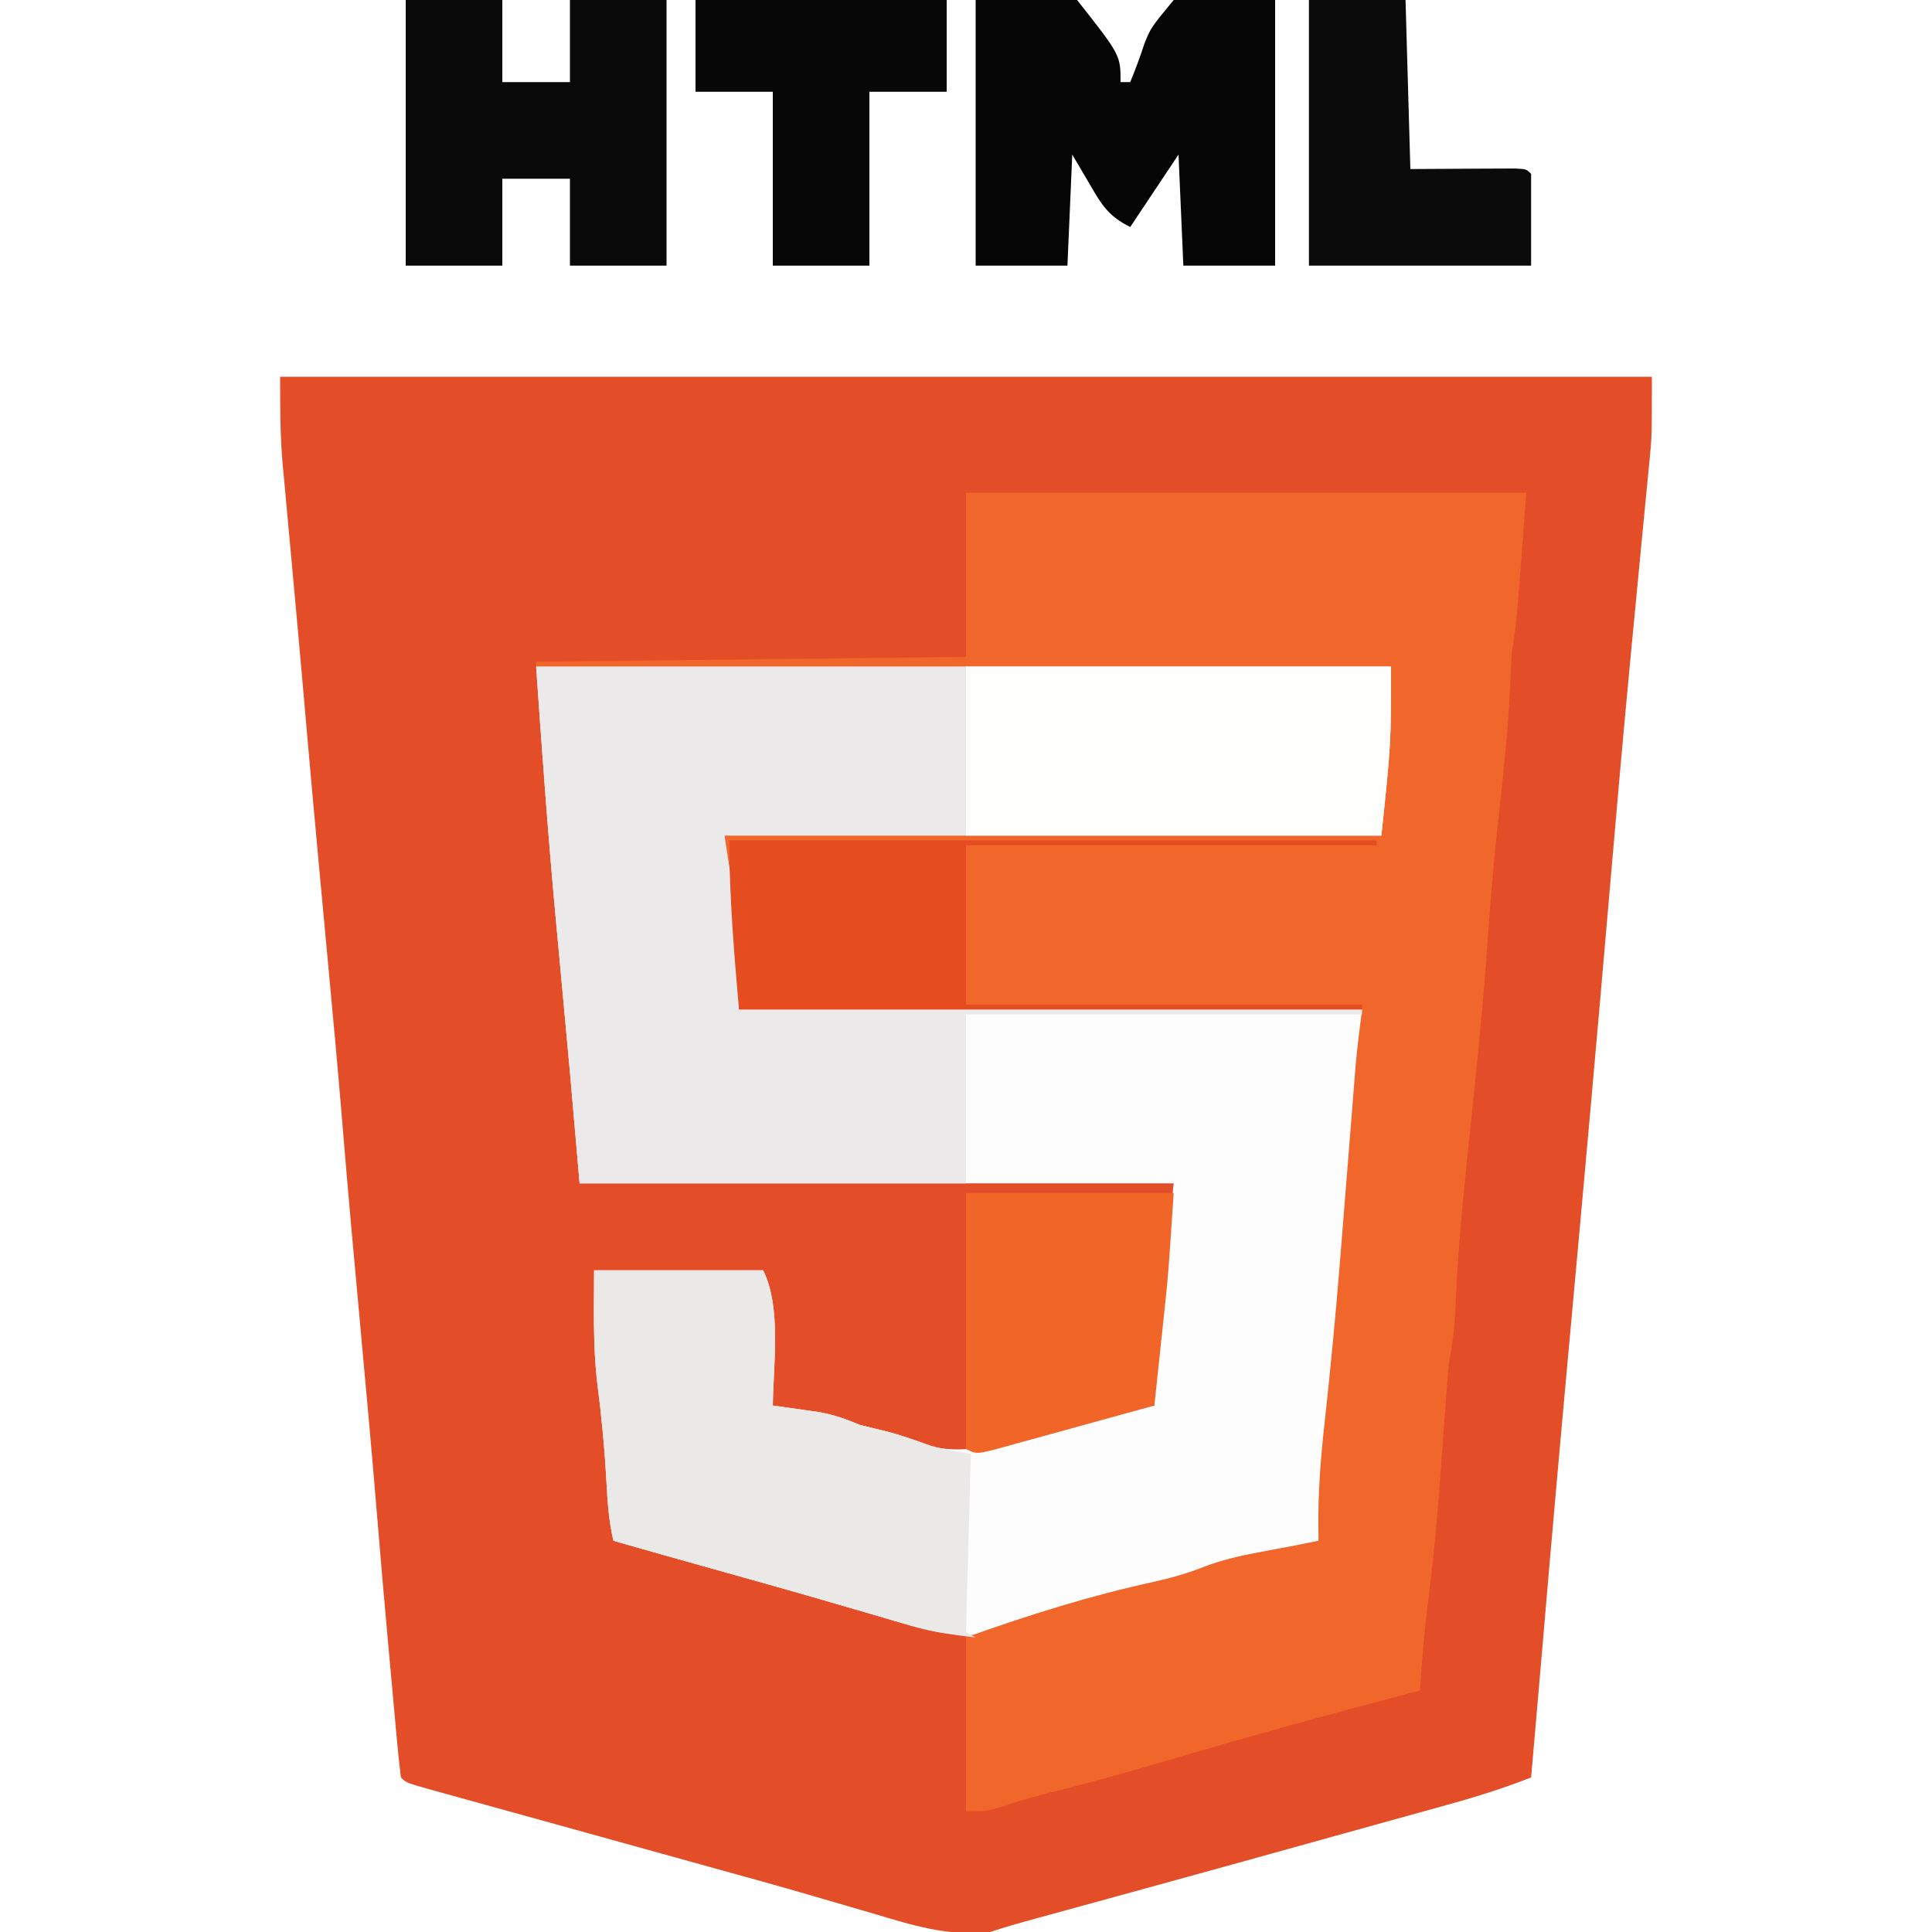
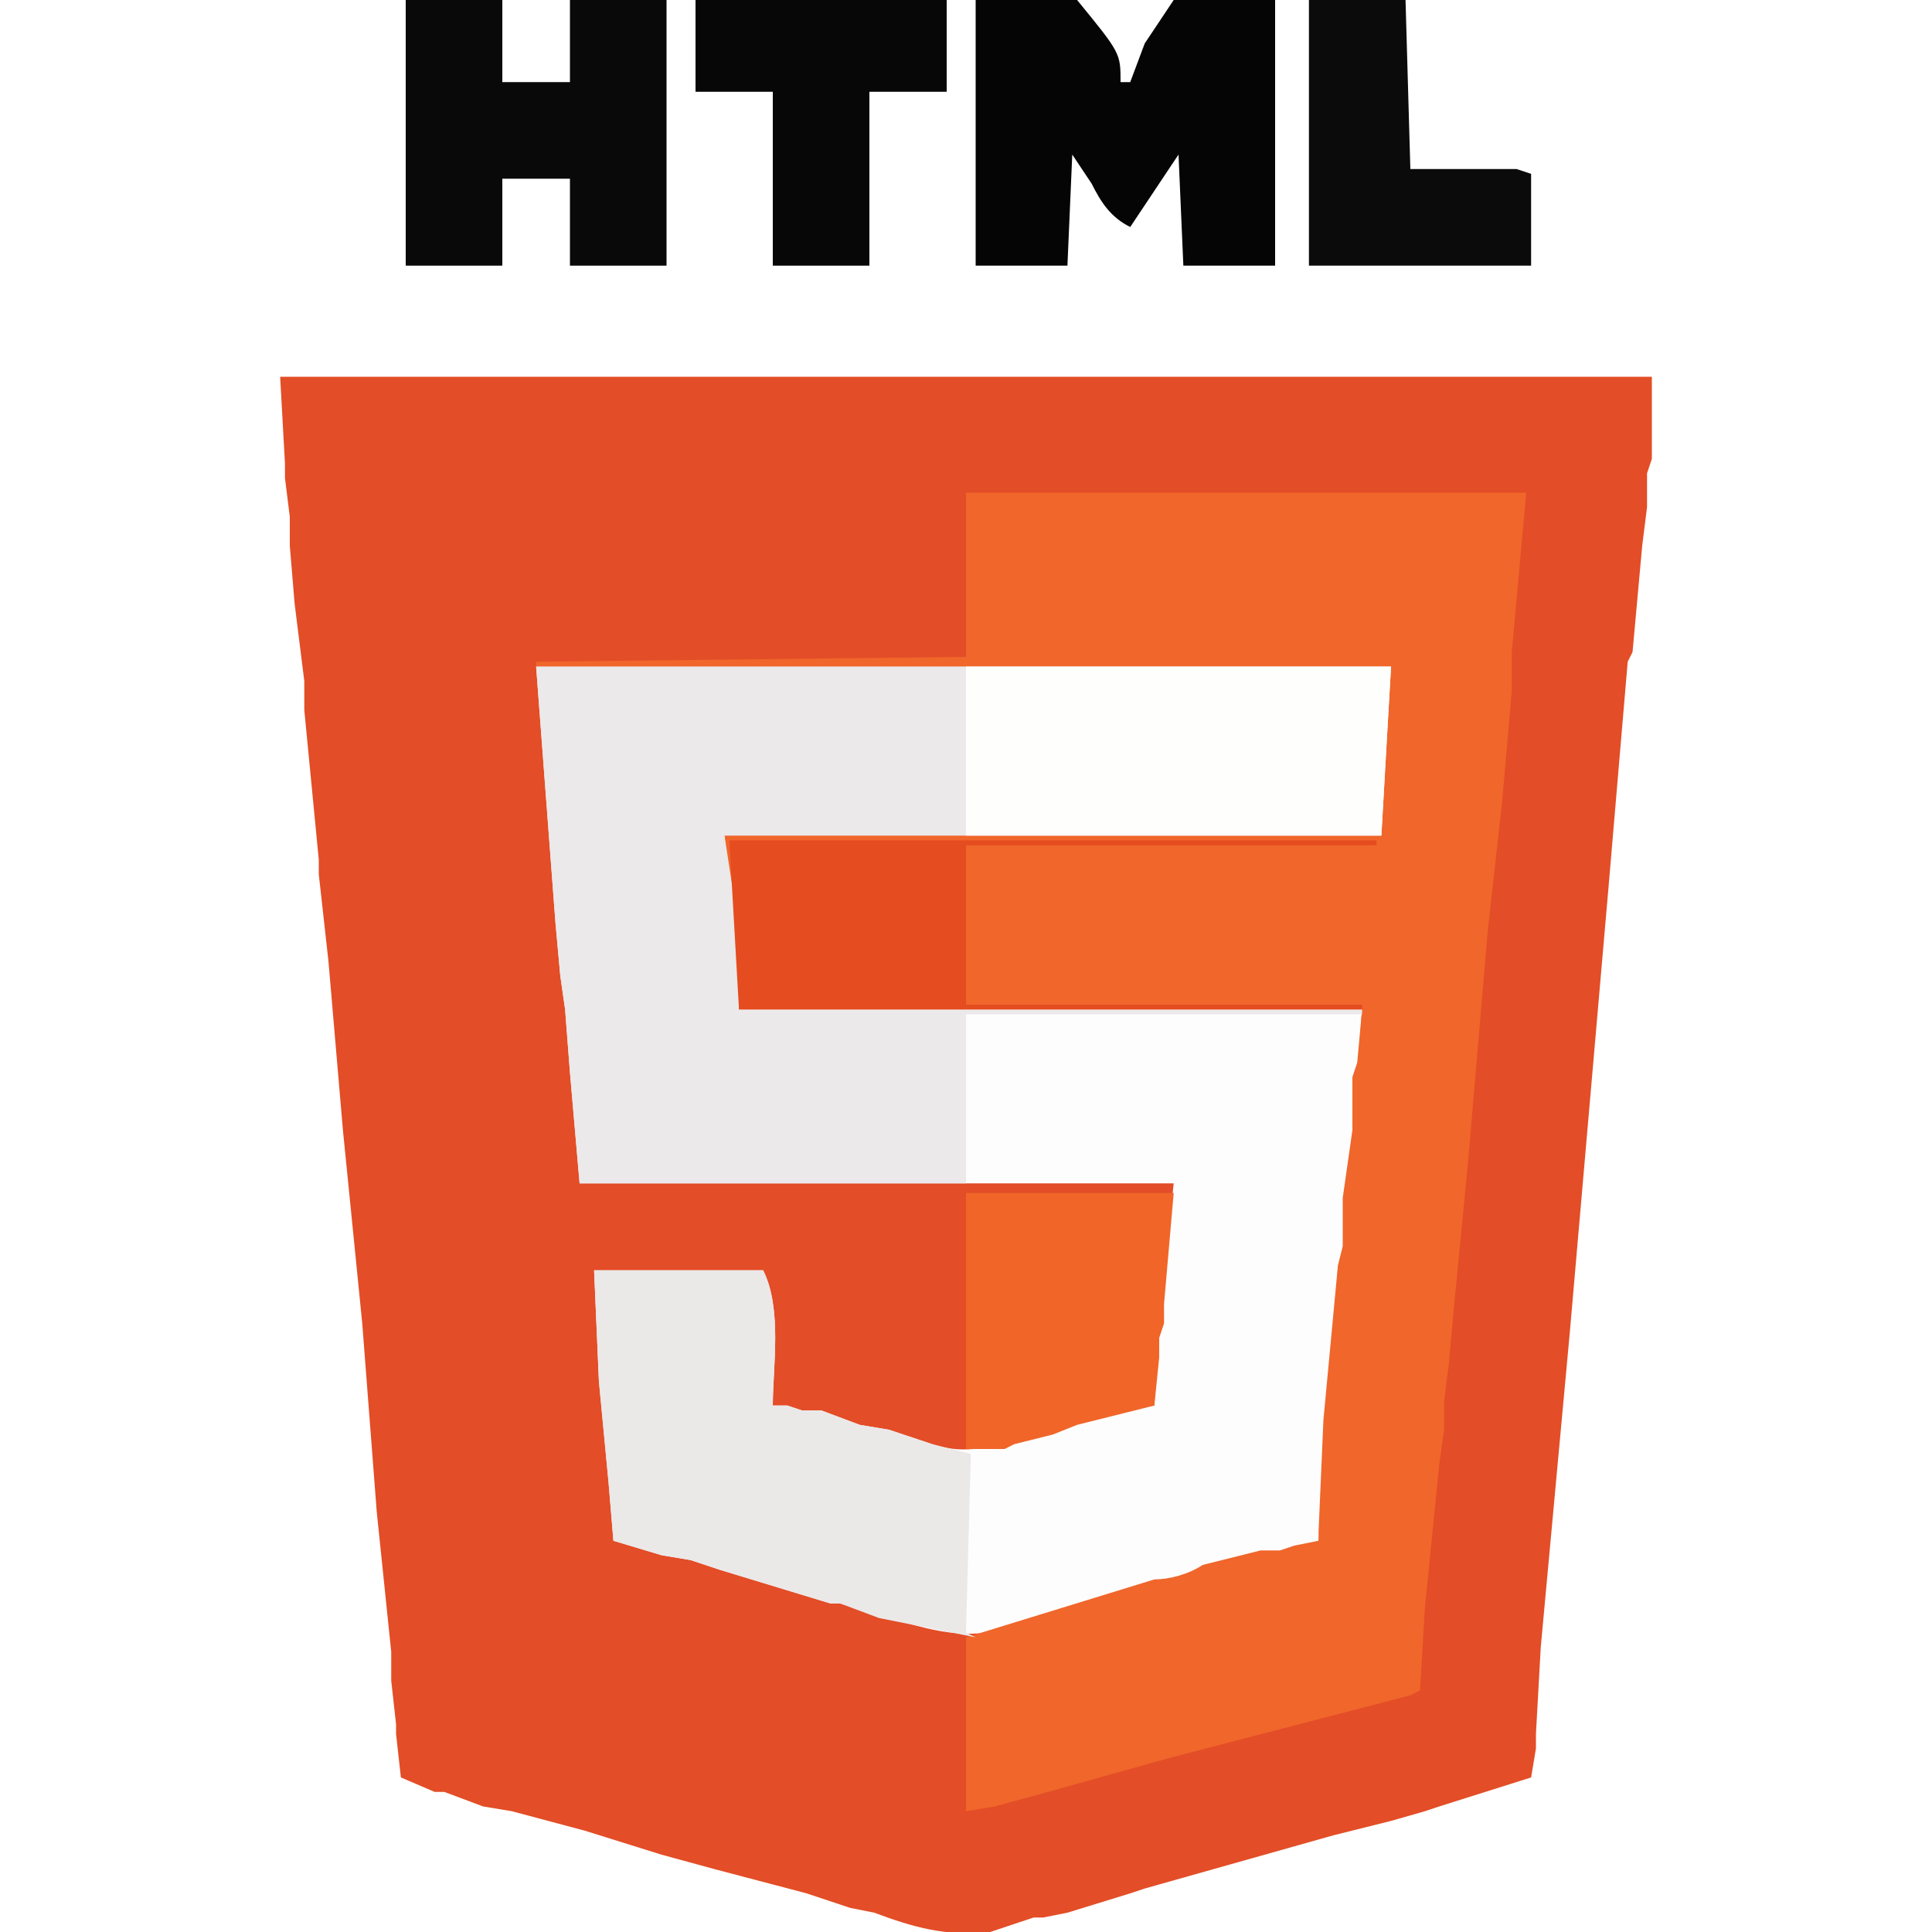
- <svg xmlns="http://www.w3.org/2000/svg" version="1.1" width="400" height="400">
-   <path d="M0 0 C93.72 0 187.44 0 284 0 C284 12.373 284 12.373 283.544 17.029 C283.393 18.62 283.393 18.62 283.238 20.243 C283.126 21.367 283.014 22.491 282.898 23.648 C282.782 24.864 282.665 26.079 282.545 27.331 C282.292 29.963 282.037 32.594 281.78 35.225 C281.074 42.448 280.389 49.673 279.703 56.898 C279.596 58.023 279.596 58.023 279.487 59.17 C278.006 74.744 276.641 90.326 275.304 105.913 C272.658 136.762 269.877 167.599 267.051 198.433 C265.071 220.045 263.147 241.66 261.316 263.286 C260.823 269.087 260.318 274.887 259.812 280.688 C259.729 281.647 259.645 282.606 259.559 283.594 C259.373 285.729 259.187 287.865 259 290 C252.836 292.424 246.635 294.314 240.25 296.062 C239.176 296.36 238.101 296.657 236.994 296.964 C234.615 297.623 232.234 298.28 229.854 298.936 C225.822 300.049 221.791 301.17 217.762 302.293 C204.815 305.899 191.865 309.491 178.906 313.051 C177.988 313.303 177.069 313.555 176.123 313.815 C171.635 315.048 167.147 316.279 162.658 317.509 C161.031 317.955 159.404 318.401 157.777 318.848 C157.032 319.051 156.287 319.255 155.519 319.465 C152.655 320.251 149.819 321.06 147 322 C138.443 323.013 130.737 320.556 122.625 318.125 C121.215 317.714 119.805 317.304 118.394 316.896 C115.426 316.036 112.461 315.172 109.496 314.304 C102.976 312.404 96.43 310.6 89.884 308.794 C86.169 307.768 82.456 306.735 78.742 305.703 C73.573 304.268 68.402 302.834 63.231 301.404 C58.236 300.023 53.241 298.638 48.246 297.251 C46.296 296.71 44.345 296.17 42.393 295.632 C39.674 294.881 36.956 294.127 34.238 293.371 C33.417 293.146 32.596 292.92 31.75 292.688 C26.114 291.114 26.114 291.114 25 290 C24.648 287.112 24.354 284.237 24.098 281.34 C24.015 280.444 23.932 279.548 23.847 278.624 C23.581 275.729 23.322 272.833 23.062 269.938 C22.892 268.074 22.72 266.21 22.549 264.346 C21.662 254.663 20.825 244.976 20.027 235.285 C18.934 222.016 17.719 208.758 16.5 195.5 C15.287 182.313 14.078 169.128 12.996 155.93 C12.041 144.298 10.973 132.678 9.884 121.058 C9.328 115.126 8.777 109.194 8.227 103.262 C8.065 101.519 8.065 101.519 7.9 99.741 C6.936 89.35 6.004 78.957 5.101 68.561 C4.987 67.259 4.874 65.958 4.758 64.617 C4.701 63.959 4.643 63.3 4.584 62.621 C4.14 57.542 3.678 52.465 3.211 47.388 C2.835 43.291 2.462 39.193 2.09 35.096 C1.907 33.101 1.723 31.106 1.537 29.111 C1.277 26.315 1.023 23.519 0.77 20.723 C0.653 19.493 0.653 19.493 0.533 18.239 C-0.015 12.086 0 6.246 0 0 Z " fill="#E34D27" transform="translate(58,78)" />
-   <path d="M0 0 C58.41 0 116.82 0 177 0 C177 16 177 16 175 35 C130.12 35 85.24 35 39 35 C39.66 39.29 40.32 43.58 41 48 C41.245 50.225 41.464 52.454 41.625 54.688 C41.7 55.661 41.775 56.634 41.852 57.637 C42.048 62.087 42 66.545 42 71 C84.57 71 127.14 71 171 71 C169.859 92.68 169.859 92.68 169.125 100.875 C168.949 102.911 168.773 104.948 168.598 106.984 C168.502 108.088 168.407 109.193 168.309 110.33 C167.962 114.453 167.633 118.578 167.309 122.703 C165.772 142.163 164.041 161.586 162 181 C158.981 182.265 156.097 183.305 152.891 183.965 C151.758 184.206 151.758 184.206 150.602 184.451 C149.05 184.772 147.498 185.092 145.945 185.412 C141.244 186.412 136.766 187.692 132.224 189.261 C128.594 190.467 124.895 191.378 121.188 192.312 C115.947 193.646 110.754 195.047 105.602 196.691 C104.275 197.111 104.275 197.111 102.921 197.54 C101.226 198.082 99.536 198.638 97.85 199.208 C88.089 202.319 80.025 199.316 70.5 196.5 C68.017 195.778 65.534 195.057 63.051 194.336 C62.083 194.054 62.083 194.054 61.096 193.766 C53.308 191.499 45.498 189.314 37.688 187.125 C35.656 186.555 33.624 185.985 31.593 185.414 C29.825 184.918 28.056 184.422 26.288 183.926 C22.856 182.959 19.428 181.981 16 181 C15.068 176.947 14.771 173.025 14.562 168.875 C14.192 161.998 13.541 155.182 12.66 148.351 C11.731 140.449 12 133.162 12 125 C23.55 125 35.1 125 47 125 C50.825 132.65 49.102 144.61 49 153 C49.88 153.121 50.761 153.242 51.668 153.367 C53.41 153.619 53.41 153.619 55.188 153.875 C56.91 154.119 56.91 154.119 58.668 154.367 C61.705 154.944 64.173 155.79 67 157 C68.939 157.485 70.879 157.968 72.824 158.426 C75.834 159.22 78.722 160.304 81.629 161.414 C87.635 162.898 93.19 161.674 99.016 160.031 C99.753 159.831 100.491 159.632 101.251 159.426 C103.586 158.792 105.918 158.147 108.25 157.5 C110.596 156.855 112.944 156.212 115.292 155.574 C116.748 155.178 118.202 154.777 119.656 154.372 C122.536 153.583 124.998 153 128 153 C128 150.03 128 147.06 128 144 C129.32 131.79 130.64 119.58 132 107 C91.41 107 50.82 107 9 107 C8.34 99.41 7.68 91.82 7 84 C6.598 79.58 6.194 75.161 5.781 70.742 C5.569 68.443 5.357 66.143 5.145 63.844 C4.824 60.37 4.502 56.896 4.177 53.423 C2.515 35.624 1.23 17.842 0 0 Z " fill="#FEFDFD" transform="translate(111,138)" />
-   <path d="M0 0 C38.28 0 76.56 0 116 0 C114 27 114 27 113 33 C112.848 35.543 112.726 38.08 112.625 40.625 C112.248 48.602 111.454 56.503 110.562 64.438 C109.568 73.328 108.719 82.199 108.125 91.125 C107.075 106.761 105.399 122.338 103.764 137.922 C102.688 148.294 101.725 158.63 101.319 169.052 C101.165 172.816 100.758 176.319 100 180 C99.741 182.82 99.513 185.633 99.316 188.457 C99.192 190.145 99.068 191.833 98.943 193.521 C98.754 196.149 98.565 198.777 98.378 201.405 C97.66 211.411 96.774 221.339 95.457 231.284 C94.774 236.842 94.364 242.413 94 248 C92.825 248.309 92.825 248.309 91.627 248.623 C75.177 252.953 58.793 257.433 42.482 262.266 C33.973 264.783 25.452 267.175 16.828 269.273 C13.226 270.199 9.692 271.3 6.156 272.449 C4 273 4 273 0 273 C0 261.12 0 249.24 0 237 C12.919 232.386 25.605 228.394 38.964 225.482 C42.437 224.703 45.71 223.78 49.027 222.48 C52.851 220.989 56.648 220.131 60.688 219.375 C61.949 219.135 63.211 218.895 64.512 218.648 C65.663 218.434 66.814 218.22 68 218 C69.667 217.668 71.334 217.335 73 217 C72.985 216.288 72.969 215.575 72.953 214.841 C72.858 207.044 73.449 199.479 74.336 191.738 C75.484 181.203 76.497 170.67 77.352 160.105 C77.458 158.794 77.564 157.483 77.673 156.133 C77.939 152.821 78.203 149.51 78.466 146.198 C78.842 141.453 79.222 136.709 79.604 131.966 C79.805 129.465 80.004 126.964 80.201 124.463 C80.292 123.336 80.382 122.209 80.475 121.048 C80.553 120.069 80.63 119.091 80.71 118.083 C81.058 114.38 81.539 110.69 82 107 C39.43 107 -3.14 107 -47 107 C-48.043 95.004 -49.076 83.006 -50 71 C-5.12 71 39.76 71 86 71 C86.33 64.73 86.66 58.46 87 52 C87.33 46.72 87.66 41.44 88 36 C29.59 36 -28.82 36 -89 36 C-89 35.67 -89 35.34 -89 35 C-59.63 34.67 -30.26 34.34 0 34 C0 22.78 0 11.56 0 0 Z " fill="#F0662B" transform="translate(200,102)" />
-   <path d="M0 0 C58.41 0 116.82 0 177 0 C177 16 177 16 175 35 C130.12 35 85.24 35 39 35 C39.66 39.29 40.32 43.58 41 48 C41.245 50.225 41.464 52.454 41.625 54.688 C41.7 55.661 41.775 56.634 41.852 57.637 C42.048 62.087 42 66.545 42 71 C84.57 71 127.14 71 171 71 C171 71.33 171 71.66 171 72 C143.94 72 116.88 72 89 72 C89 83.55 89 95.1 89 107 C62.6 107 36.2 107 9 107 C8.34 99.41 7.68 91.82 7 84 C6.598 79.58 6.194 75.161 5.781 70.742 C5.569 68.443 5.357 66.143 5.145 63.844 C4.824 60.37 4.502 56.896 4.177 53.423 C2.515 35.624 1.23 17.842 0 0 Z " fill="#EBE9E9" transform="translate(111,138)" />
-   <path d="M0 0 C11.55 0 23.1 0 35 0 C38.825 7.65 37.102 19.61 37 28 C37.88 28.121 38.761 28.242 39.668 28.367 C41.41 28.619 41.41 28.619 43.188 28.875 C44.91 29.119 44.91 29.119 46.668 29.367 C49.705 29.944 52.173 30.79 55 32 C56.938 32.485 58.877 32.968 60.82 33.43 C63.85 34.222 66.78 35.259 69.727 36.316 C72.422 37.127 75.224 37.537 78 38 C77.67 50.21 77.34 62.42 77 75 C77.66 75.33 78.32 75.66 79 76 C71.88 75.378 65.34 73.522 58.5 71.5 C56.017 70.778 53.534 70.057 51.051 69.336 C50.406 69.148 49.761 68.96 49.096 68.766 C41.308 66.499 33.498 64.314 25.688 62.125 C23.656 61.555 21.624 60.985 19.593 60.414 C17.825 59.918 16.056 59.422 14.288 58.926 C10.856 57.959 7.428 56.981 4 56 C3.068 51.947 2.771 48.025 2.562 43.875 C2.192 36.998 1.541 30.182 0.66 23.351 C-0.269 15.449 0 8.162 0 0 Z " fill="#EBE8E8" transform="translate(123,263)" />
-   <path d="M0 0 C29.04 0 58.08 0 88 0 C88 16 88 16 86 35 C57.62 35 29.24 35 0 35 C0 23.45 0 11.9 0 0 Z " fill="#FEFEFD" transform="translate(200,138)" />
-   <path d="M0 0 C6.93 0 13.86 0 21 0 C30 11.419 30 11.419 30 17 C30.66 17 31.32 17 32 17 C33.092 14.311 34.11 11.655 34.988 8.887 C36.312 5.688 36.312 5.688 41 0 C47.93 0 54.86 0 62 0 C62 18.15 62 36.3 62 55 C55.73 55 49.46 55 43 55 C42.67 47.41 42.34 39.82 42 32 C38.7 36.95 35.4 41.9 32 47 C27.546 44.773 26.126 42.491 23.75 38.375 C22.512 36.271 21.275 34.167 20 32 C19.67 39.59 19.34 47.18 19 55 C12.73 55 6.46 55 0 55 C0 36.85 0 18.7 0 0 Z " fill="#050505" transform="translate(202,0)" />
-   <path d="M0 0 C6.6 0 13.2 0 20 0 C20 5.61 20 11.22 20 17 C24.62 17 29.24 17 34 17 C34 11.39 34 5.78 34 0 C40.6 0 47.2 0 54 0 C54 18.15 54 36.3 54 55 C47.4 55 40.8 55 34 55 C34 49.06 34 43.12 34 37 C29.38 37 24.76 37 20 37 C20 42.94 20 48.88 20 55 C13.4 55 6.8 55 0 55 C0 36.85 0 18.7 0 0 Z " fill="#090909" transform="translate(84,0)" />
-   <path d="M0 0 C14.19 0 28.38 0 43 0 C41.875 16.875 41.875 16.875 41.246 22.809 C41.114 24.069 40.982 25.329 40.846 26.627 C40.711 27.884 40.576 29.142 40.438 30.438 C40.297 31.766 40.157 33.095 40.018 34.424 C39.681 37.616 39.342 40.808 39 44 C33.77 45.452 28.537 46.894 23.302 48.327 C21.52 48.817 19.739 49.309 17.959 49.803 C15.404 50.512 12.847 51.212 10.289 51.91 C9.49 52.134 8.691 52.358 7.868 52.589 C2.228 54.114 2.228 54.114 0 53 C0 35.51 0 18.02 0 0 Z " fill="#F16528" transform="translate(200,247)" />
-   <path d="M0 0 C44.22 0 88.44 0 134 0 C134 0.33 134 0.66 134 1 C105.95 1 77.9 1 49 1 C49 11.89 49 22.78 49 34 C76.06 34 103.12 34 131 34 C131 34.33 131 34.66 131 35 C88.43 35 45.86 35 2 35 C0.988 23.358 0 11.686 0 0 Z " fill="#E54C20" transform="translate(151,174)" />
-   <path d="M0 0 C17.16 0 34.32 0 52 0 C52 6.27 52 12.54 52 19 C46.72 19 41.44 19 36 19 C36 30.88 36 42.76 36 55 C29.4 55 22.8 55 16 55 C16 43.12 16 31.24 16 19 C10.72 19 5.44 19 0 19 C0 12.73 0 6.46 0 0 Z " fill="#070707" transform="translate(144,0)" />
-   <path d="M0 0 C6.6 0 13.2 0 20 0 C20.33 11.55 20.66 23.1 21 35 C28.853 34.96 28.853 34.96 36.707 34.91 C37.679 34.907 38.651 34.905 39.652 34.902 C41.153 34.894 41.153 34.894 42.683 34.886 C45 35 45 35 46 36 C46 42.27 46 48.54 46 55 C30.82 55 15.64 55 0 55 C0 36.85 0 18.7 0 0 Z " fill="#0B0B0B" transform="translate(271,0)" />
+ <svg xmlns="http://www.w3.org/2000/svg" width="400" height="400">
+   <path d="M58 78h284v17l-1 3v7l-1 8-2 22-1 2-4 47-8 92-6 65-1 18v3l-1 6-19 6-3 1-7 2-12 3-39 11-3 1-13 4-5 1h-2l-9 3c-9 1-16-1-24-4l-5-1-9-3-19-5-11-3-16-5-15-4-6-1-8-3h-2l-7-3-1-9v-2l-1-9v-6l-3-29-3-39-4-40-3-35-2-18v-3l-3-31v-4-2l-2-16-1-12v-6l-1-8v-3l-1-18z" fill="#E34D27" />
+   <path d="M111 138h177l-2 35H150l2 13 1 7v16h129l-2 30v6l-1 3-1 13-5 58-9 3h-2l-5 1-14 4-11 3-15 5-3 1-5 1c-10 3-18 0-28-3l-7-2h-2l-23-7-6-2-6-1-10-3-1-12-2-21-1-23h35c4 8 2 20 2 28h3l3 1h4l8 3 6 1 9 3c6 2 11 1 17-1l2-1 7-2 7-1 5-2 8-1v-9l4-37H120l-2-23-1-13-1-7-1-11-4-53z" fill="#FEFDFD" />
+   <path d="M200 102h116l-3 33v8l-2 23-3 27-4 47-3 31-1 11-1 8v6l-1 7-3 30-1 17-2 1-50 13-25 7-11 3-6 1v-36l39-12c3 0 7-1 10-3l12-3h4l3-1 5-1v-2l1-23 3-32 1-4v-10l2-14v-8-3l1-3 1-11H153l-3-36h136l1-19 1-16H111v-1l89-1v-34z" fill="#F0662B" />
+   <path d="M111 138h177l-2 35H150l2 13 1 7v16h129v1h-82v35h-80l-2-23-1-13-1-7-1-11-4-53z" fill="#EBE9E9" />
+   <path d="M123 263h35c4 8 2 20 2 28h3l3 1h4l8 3 6 1 9 3 8 2-1 37 2 1-20-4-8-3h-2l-23-7-6-2-6-1-10-3-1-12-2-21-1-23z" fill="#EBE8E8" />
+   <path d="M200 138h88l-2 35h-86v-35z" fill="#FEFEFD" />
+   <path d="M202 0h21c9 11 9 11 9 17h2l3-8 6-9h21v55h-19l-1-23-10 15c-4-2-6-5-8-9l-4-6-1 23h-19V0z" fill="#050505" />
+   <path d="M84 0h20v17h14V0h20v55h-20V37h-14v18H84V0z" fill="#090909" />
+   <path d="M200 247h43l-2 23v4l-1 3v4l-1 10-16 4-5 2-8 2-2 1h-8v-53z" fill="#F16528" />
+   <path d="M151 174h134v1h-85v33h82v1H153l-2-35z" fill="#E54C20" />
+   <path d="M144 0h52v19h-16v36h-20V19h-16V0z" fill="#070707" />
+   <path d="M271 0h20l1 35h22l3 1v19h-46V0z" fill="#0B0B0B" />
</svg>
